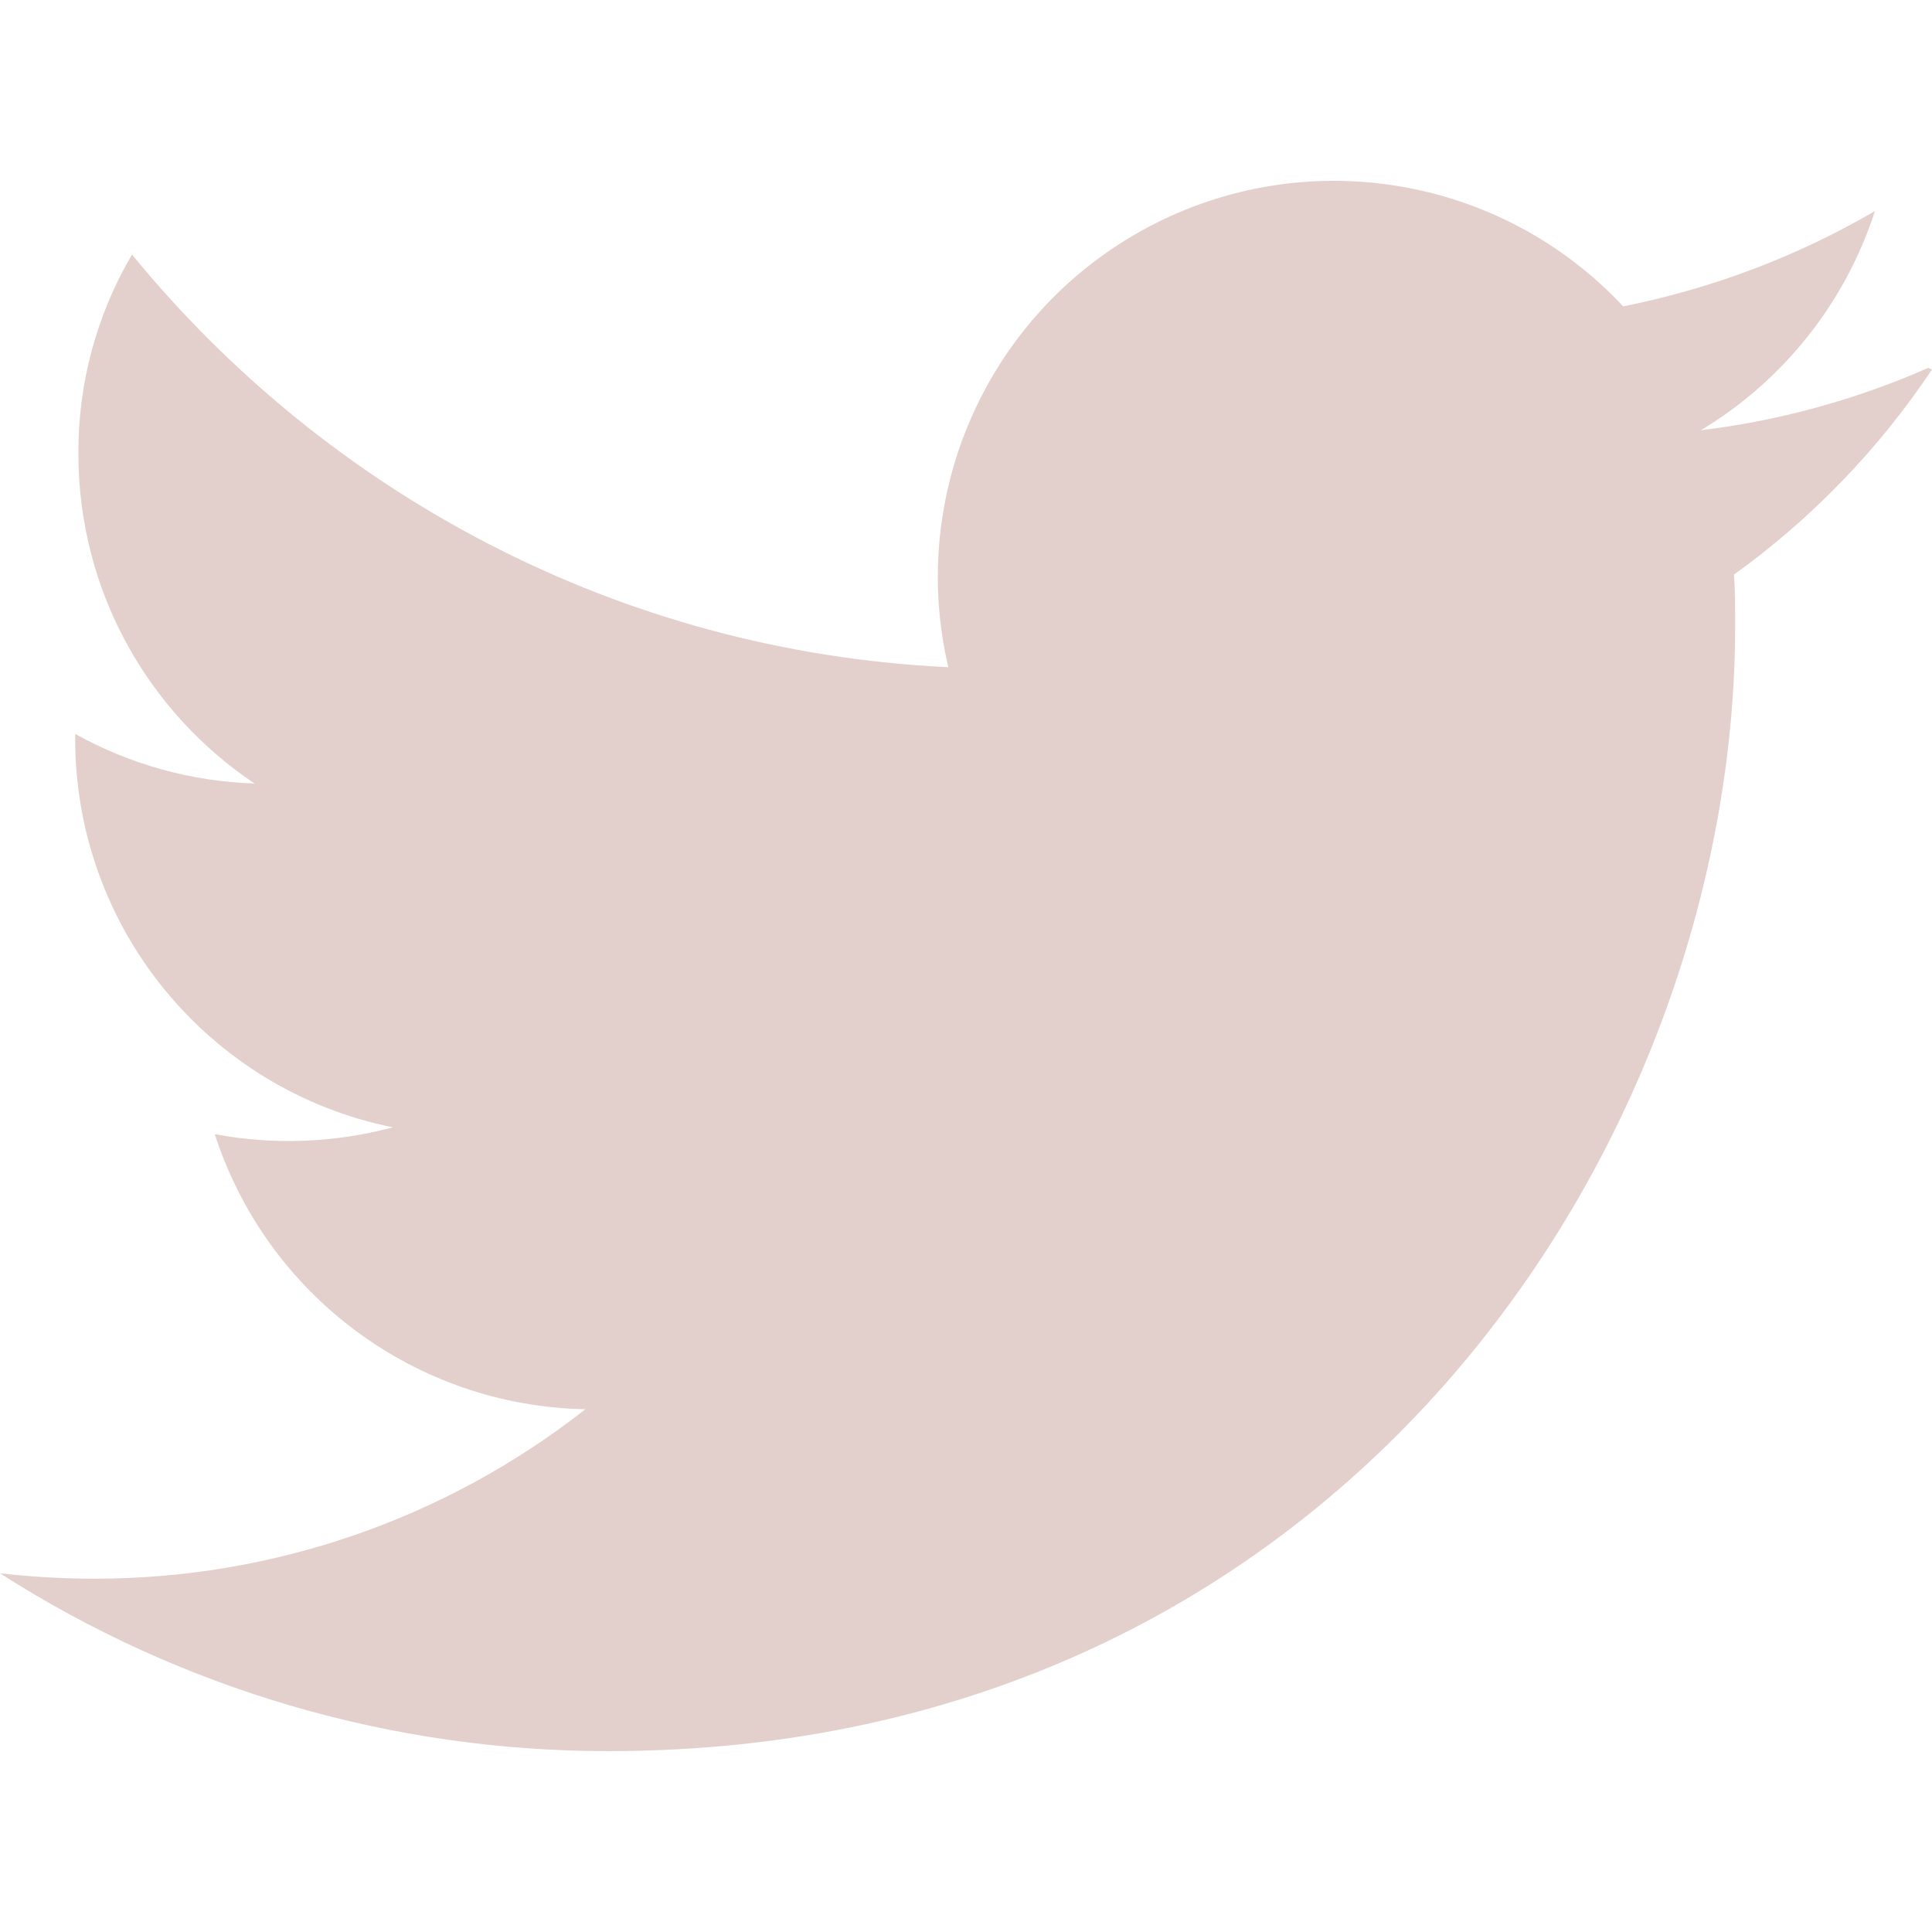
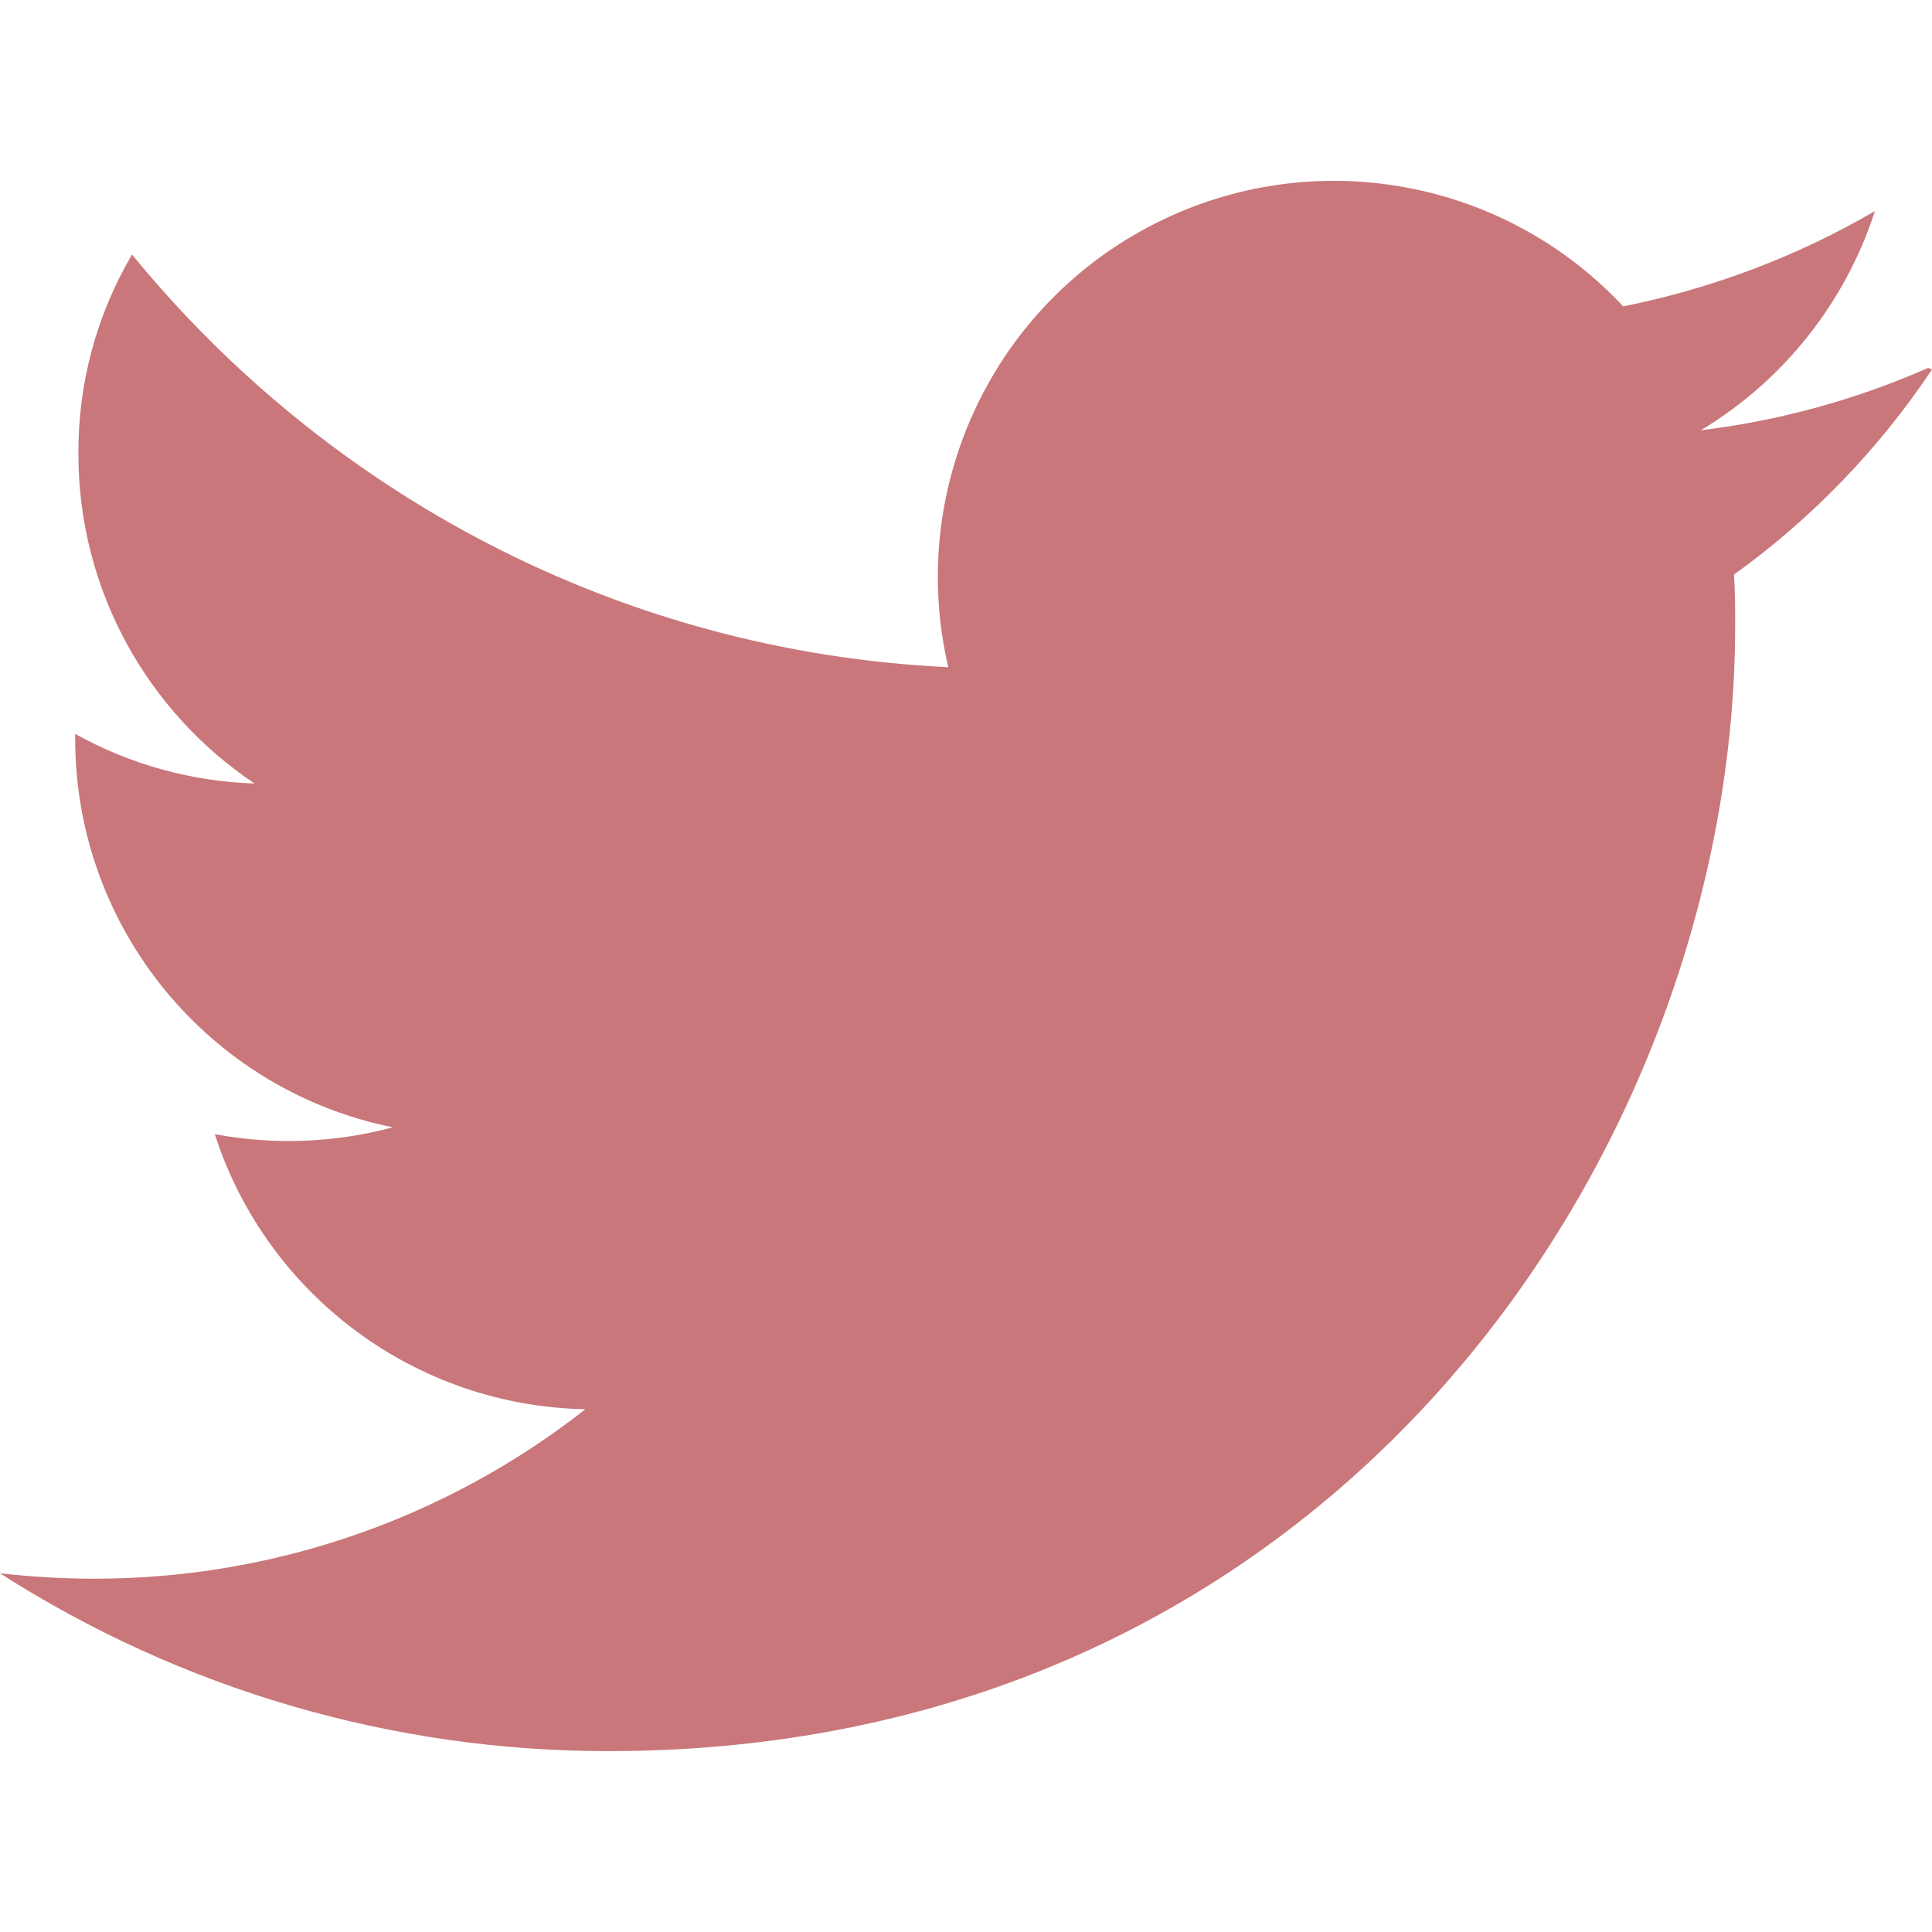
<svg xmlns="http://www.w3.org/2000/svg" role="img" viewBox="0 0 24 24">
-   <path fill="#E3D0CC" d="M23.953 4.57a10 10 0 01-2.825.775 4.958 4.958 0 002.163-2.723c-.951.555-2.005.959-3.127 1.184a4.92 4.92 0 00-8.384 4.482C7.69 8.095 4.067 6.13 1.64 3.162a4.822 4.822 0 00-.666 2.475c0 1.71.87 3.213 2.188 4.096a4.904 4.904 0 01-2.228-.616v.06a4.923 4.923 0 003.946 4.827 4.996 4.996 0 01-2.212.085 4.936 4.936 0 004.604 3.417 9.867 9.867 0 01-6.102 2.105c-.39 0-.779-.023-1.17-.067a13.995 13.995 0 007.557 2.209c9.053 0 13.998-7.496 13.998-13.985 0-.21 0-.42-.015-.63A9.935 9.935 0 0024 4.59z" />
+   <path fill="#C9777A" d="M23.953 4.57a10 10 0 01-2.825.775 4.958 4.958 0 002.163-2.723c-.951.555-2.005.959-3.127 1.184a4.92 4.92 0 00-8.384 4.482C7.69 8.095 4.067 6.13 1.64 3.162a4.822 4.822 0 00-.666 2.475c0 1.71.87 3.213 2.188 4.096a4.904 4.904 0 01-2.228-.616v.06a4.923 4.923 0 003.946 4.827 4.996 4.996 0 01-2.212.085 4.936 4.936 0 004.604 3.417 9.867 9.867 0 01-6.102 2.105c-.39 0-.779-.023-1.17-.067a13.995 13.995 0 007.557 2.209c9.053 0 13.998-7.496 13.998-13.985 0-.21 0-.42-.015-.63A9.935 9.935 0 0024 4.59z" />
</svg>
